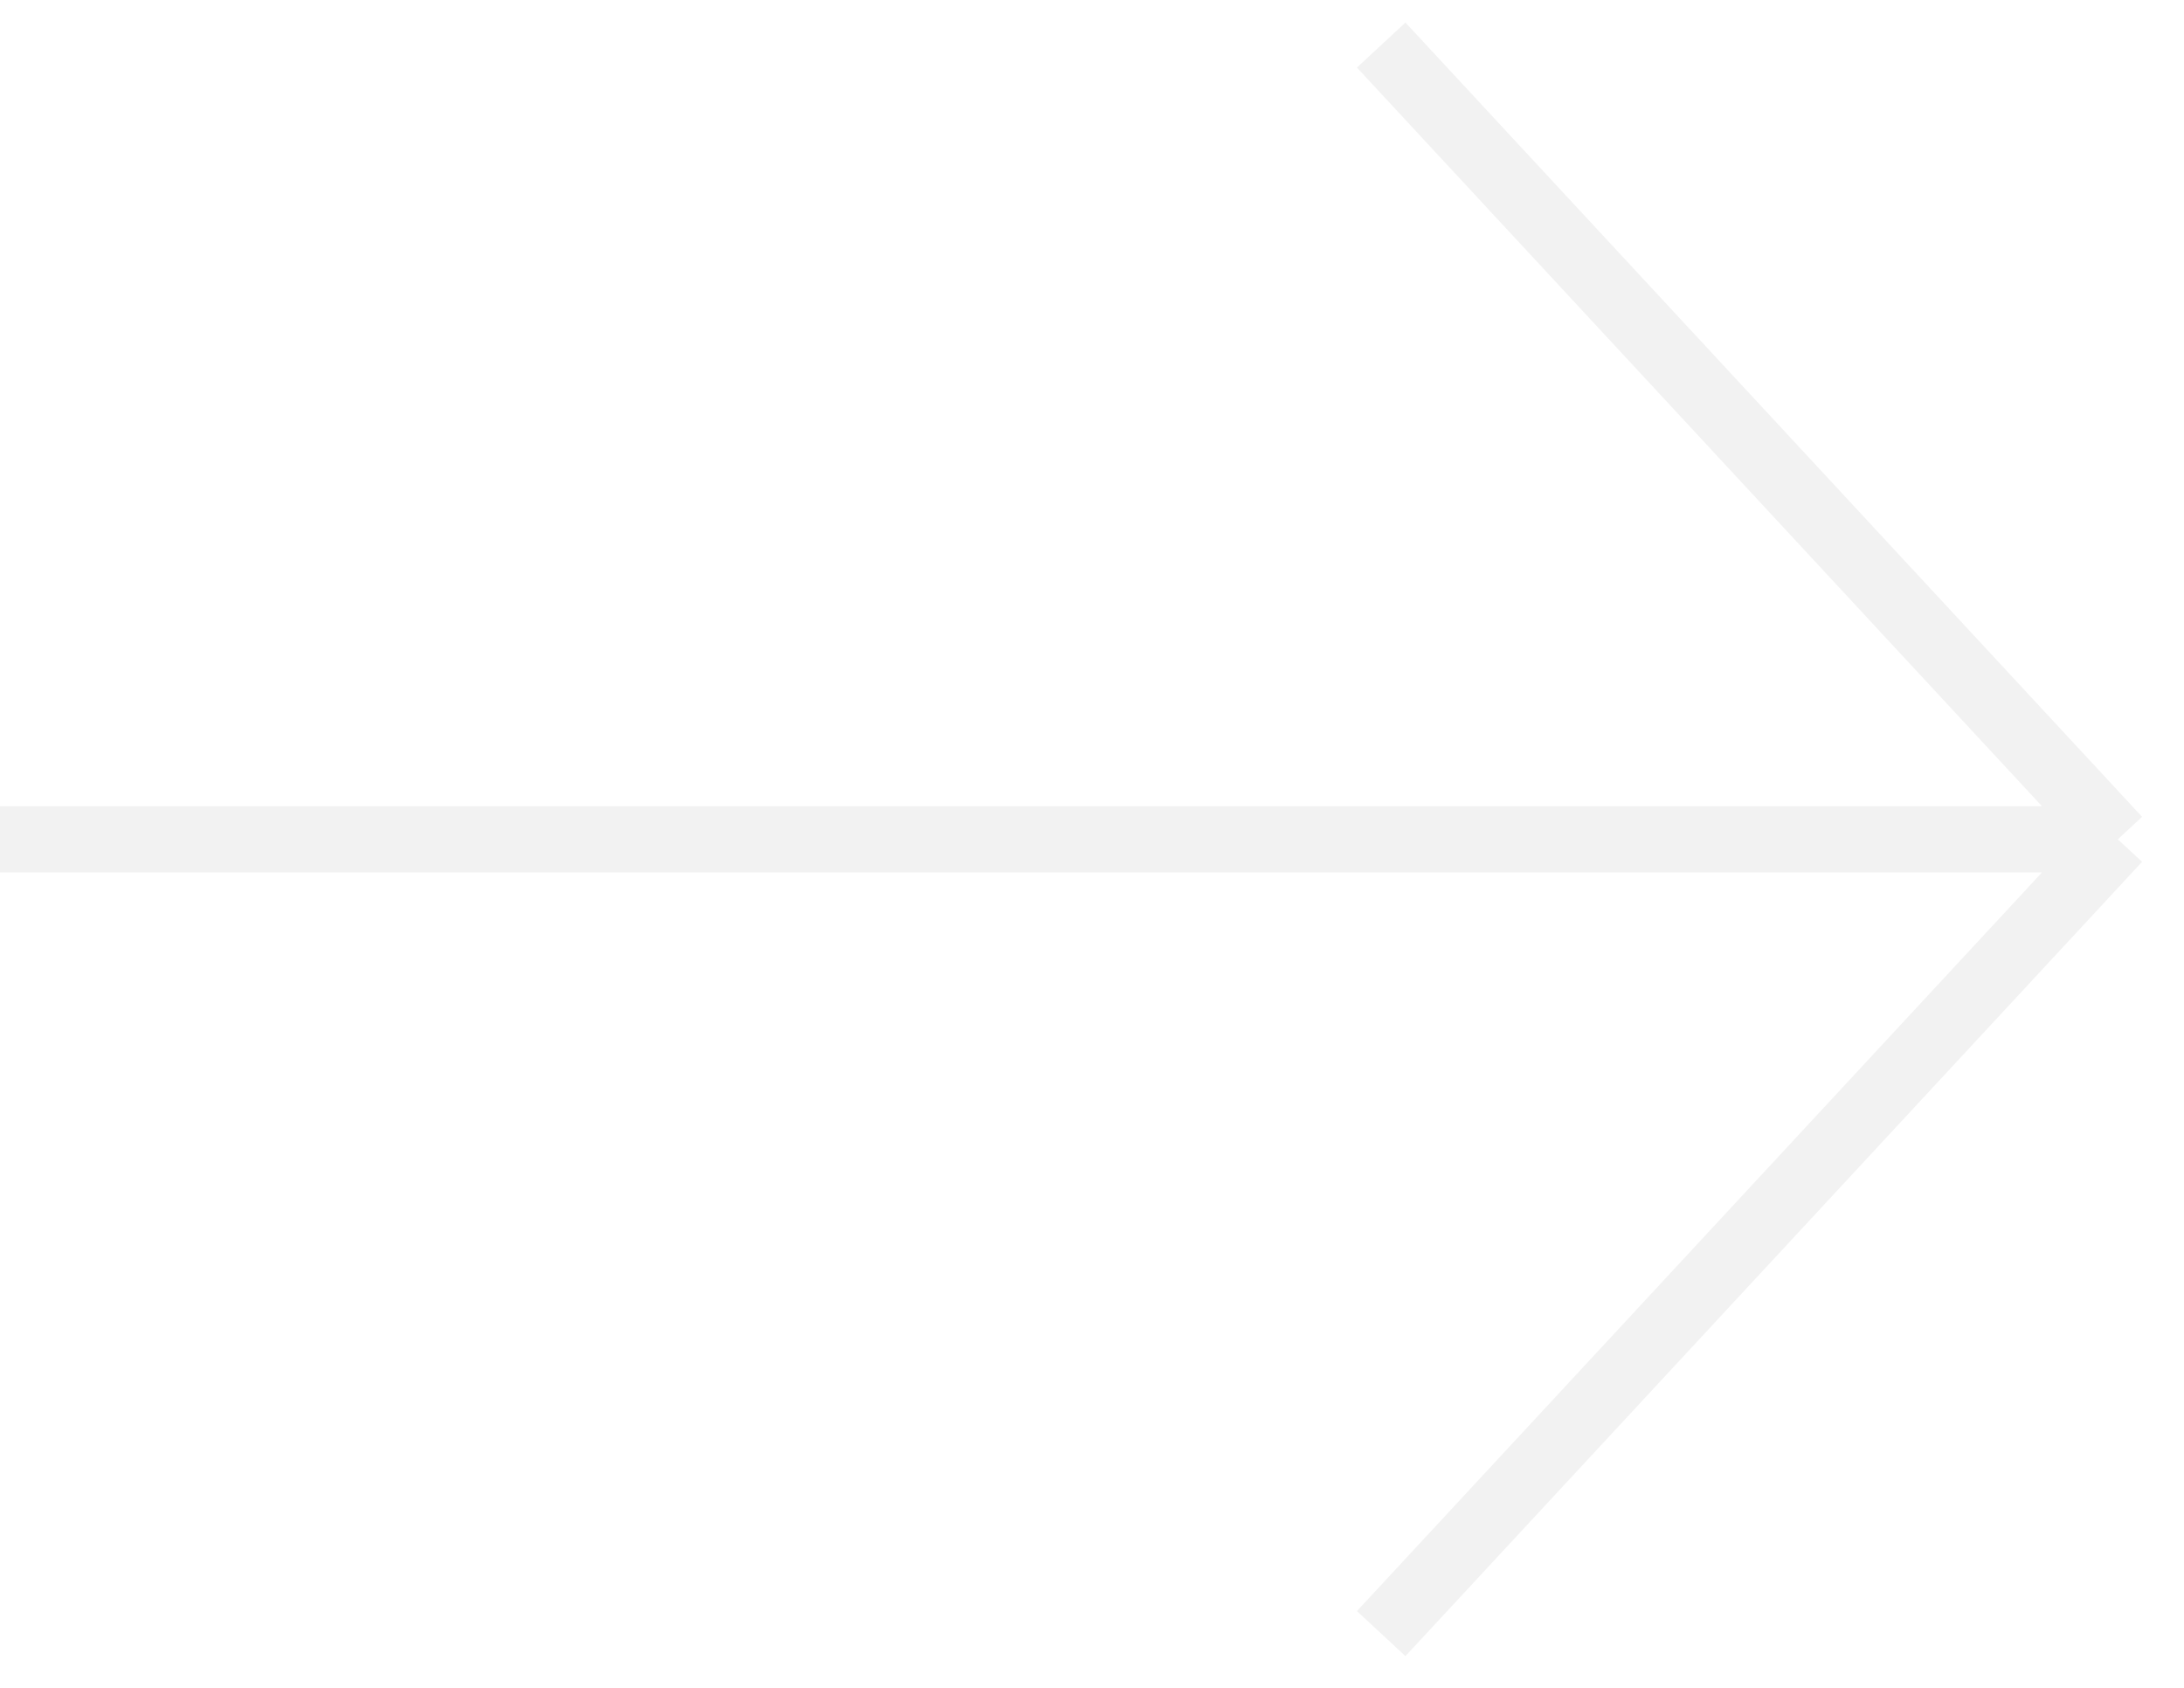
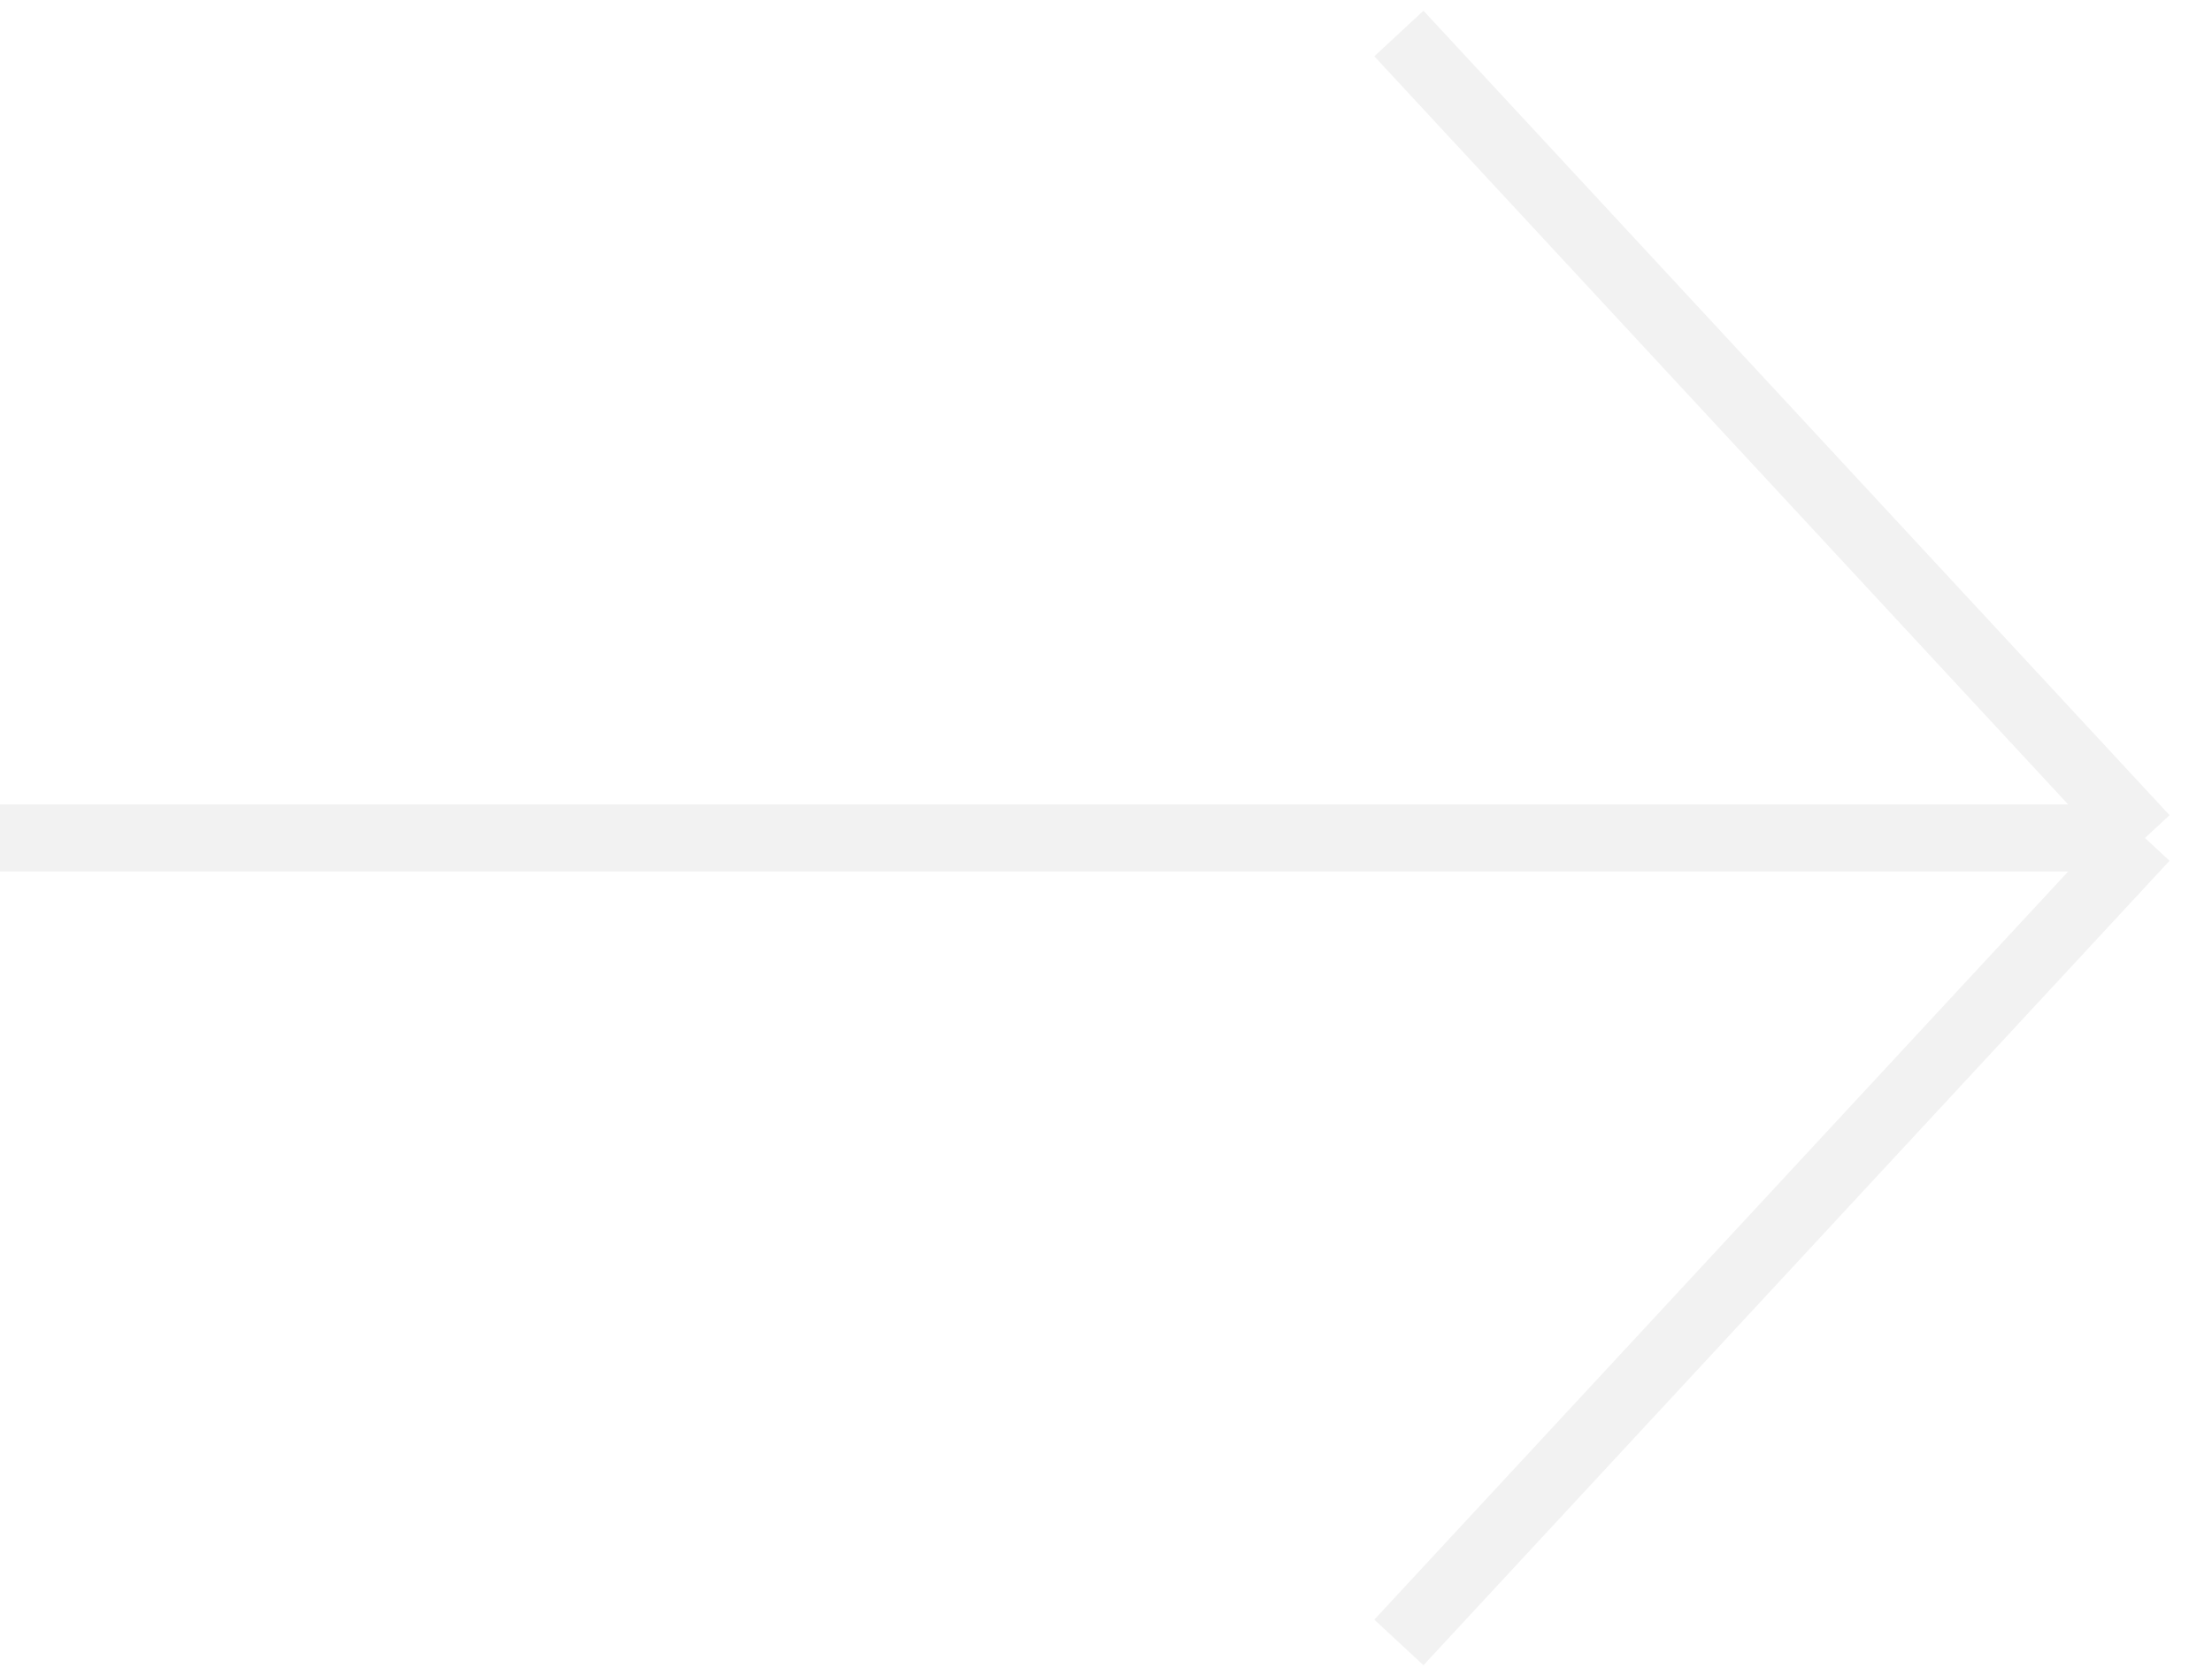
- <svg xmlns="http://www.w3.org/2000/svg" width="66" height="51" viewBox="0 0 66 51" fill="none">
-   <path d="M0 25.361H64M64 25.361L41.739 1.361M64 25.361L41.739 49.361" stroke="#F2F2F2" stroke-width="2" />
+ <svg xmlns="http://www.w3.org/2000/svg" width="66" height="50" viewBox="0 0 66 50" fill="none">
+   <path d="M0 25H64M64 25L41.739 1M64 25L41.739 49" stroke="#F2F2F2" stroke-width="2" vector-effect="non-scaling-stroke" />
</svg>
